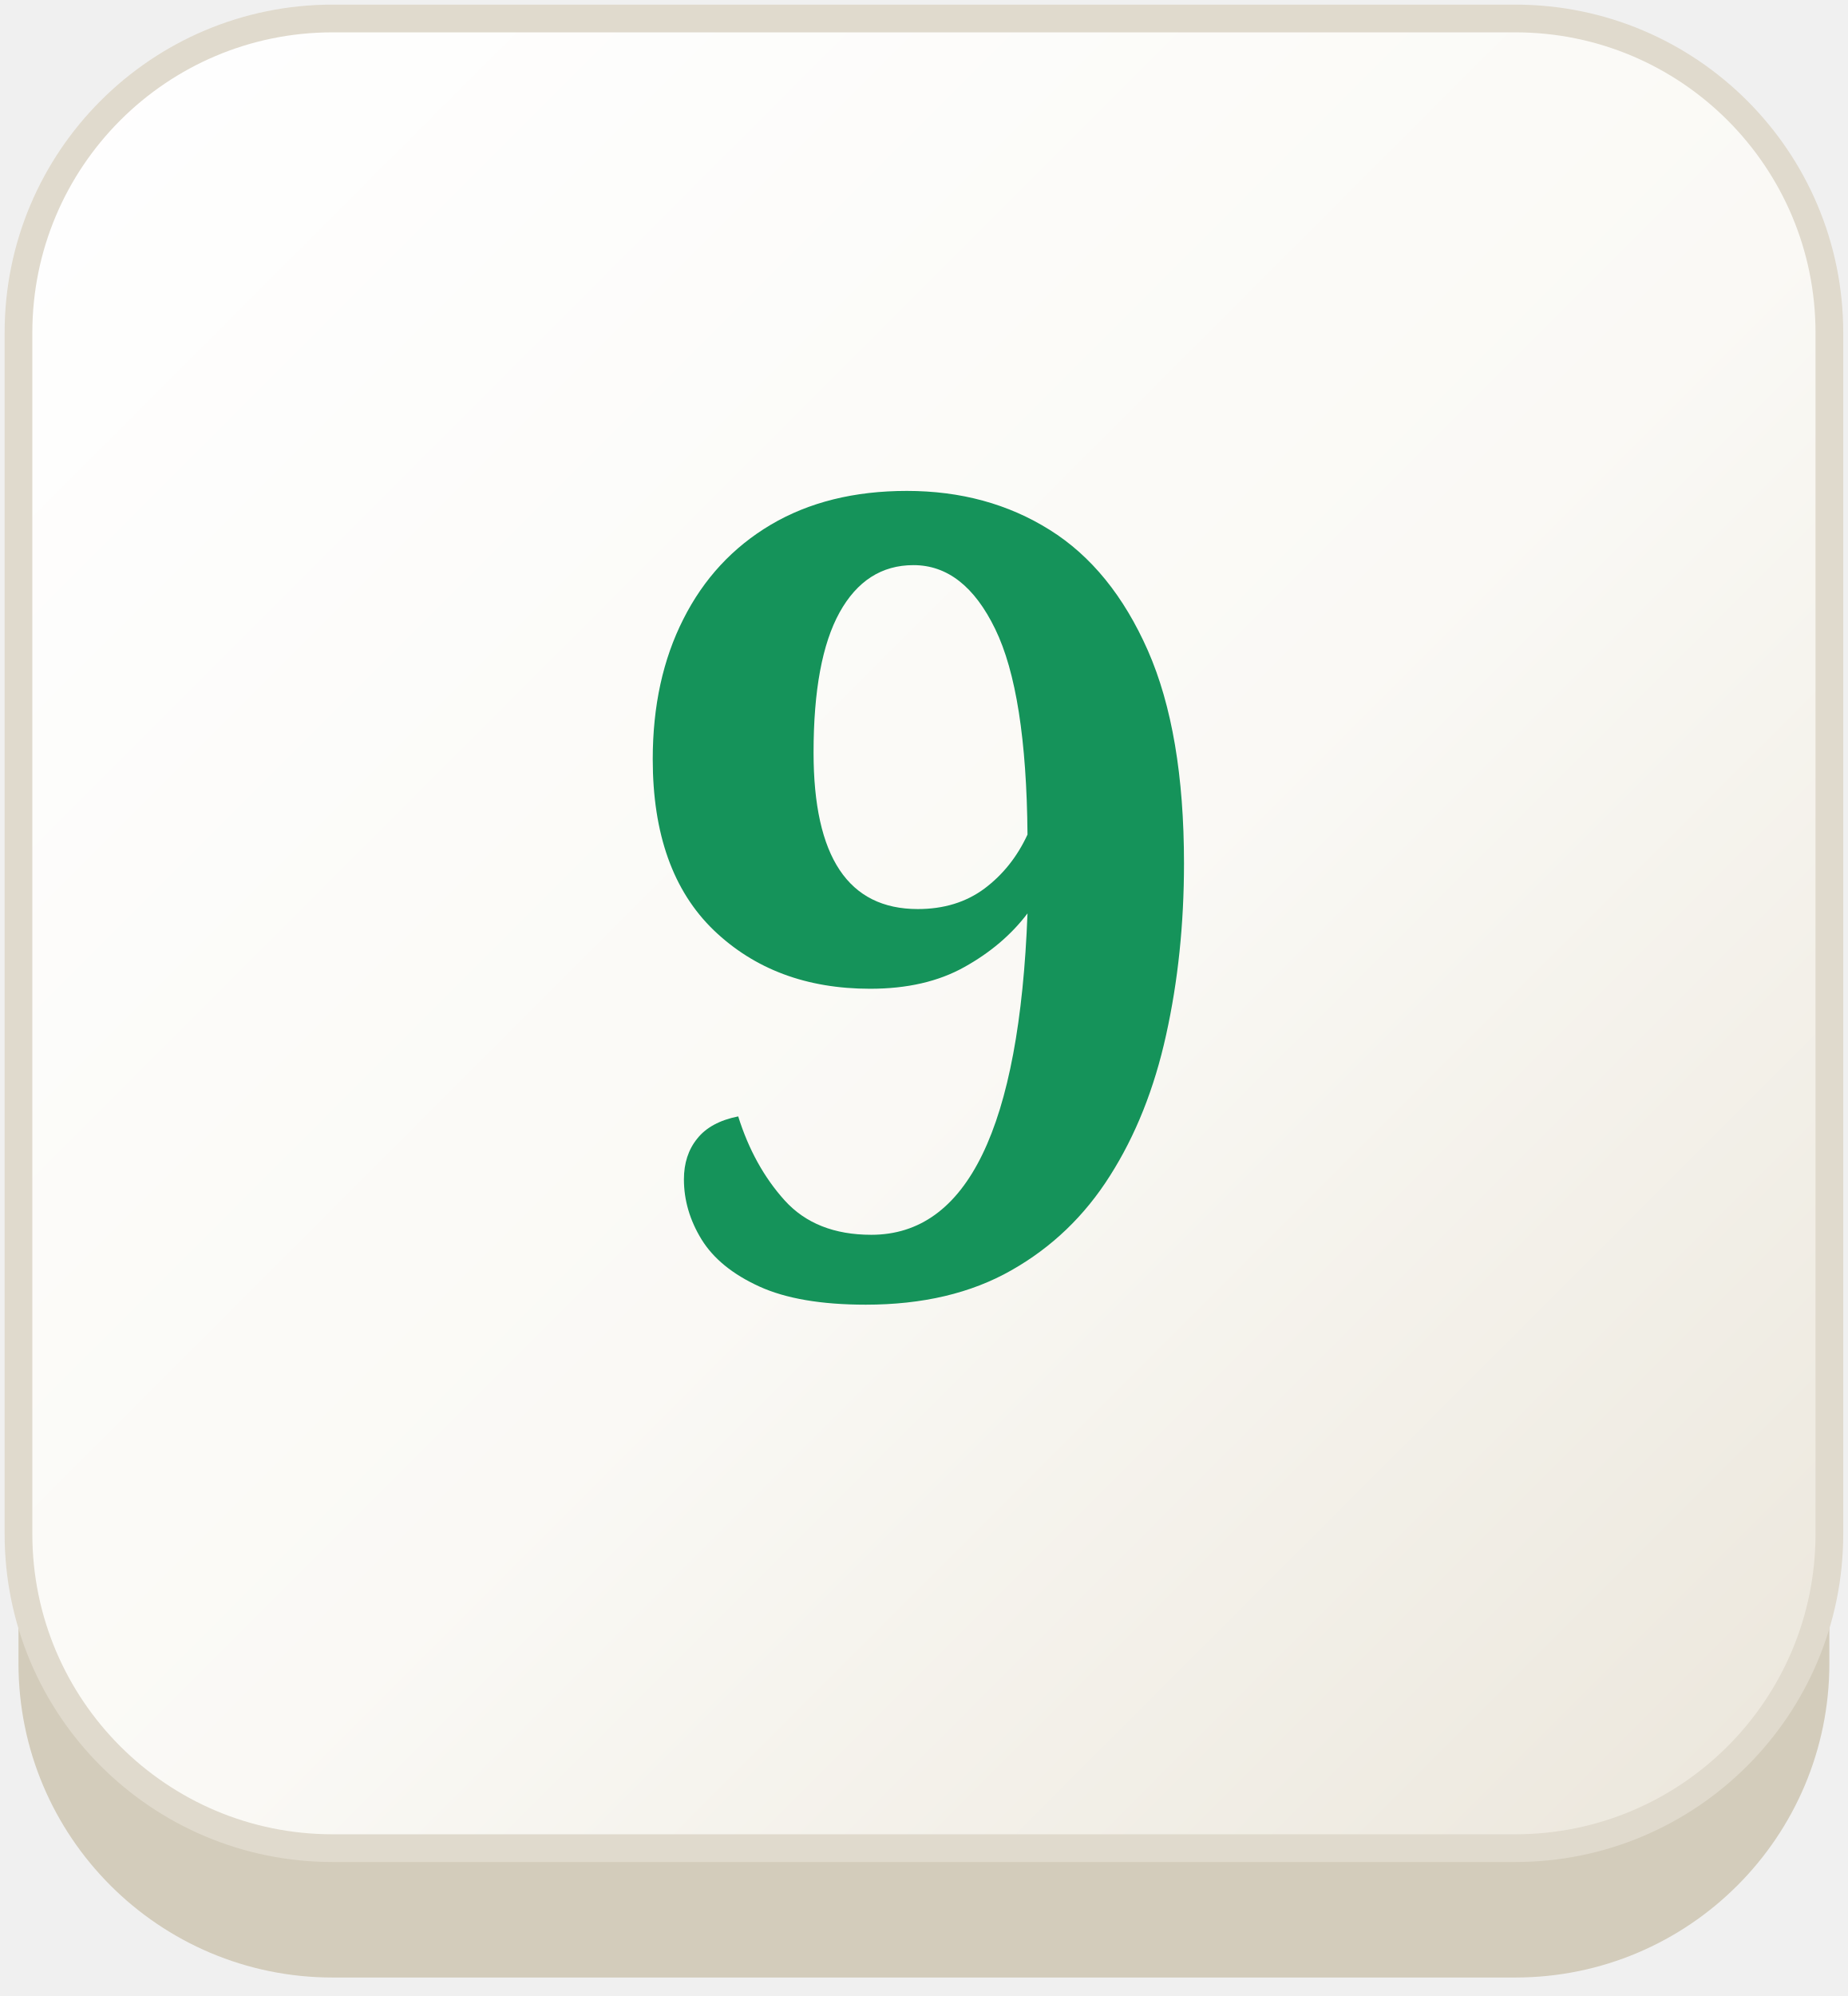
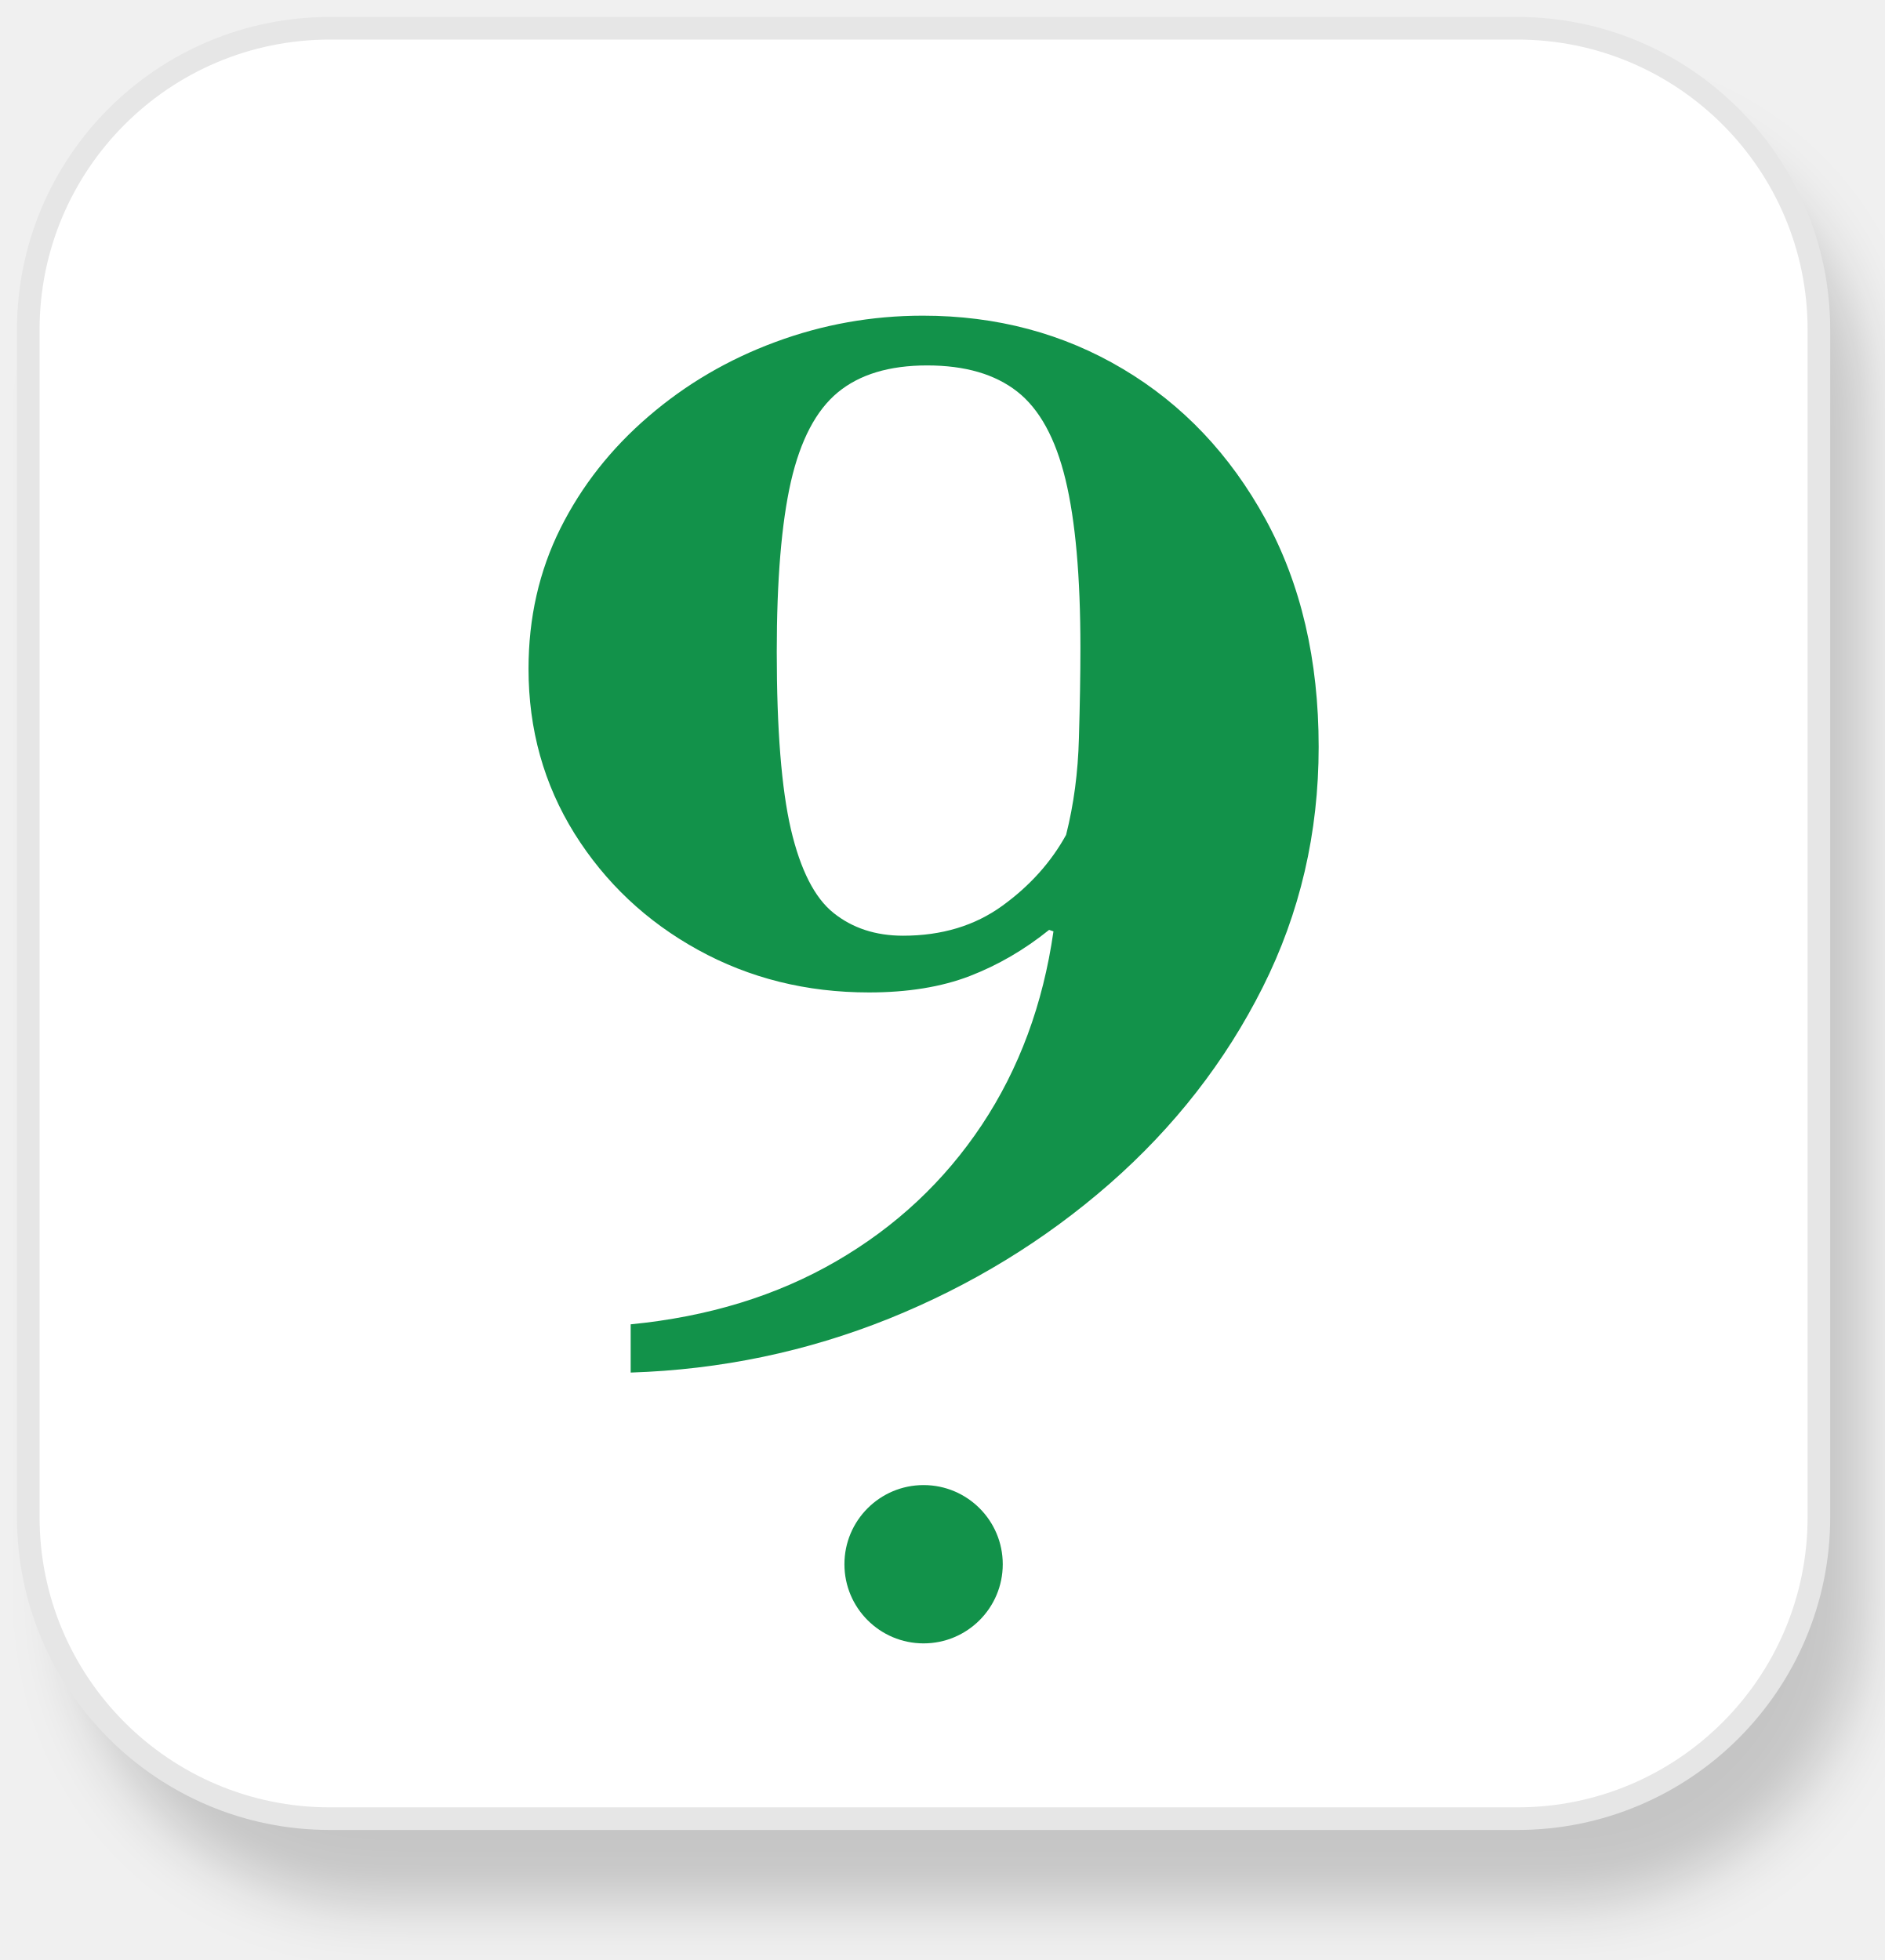
- <svg xmlns="http://www.w3.org/2000/svg" viewBox="0 0 100 108" width="100" height="108">
+ <svg xmlns="http://www.w3.org/2000/svg" viewBox="0 0 100 104" width="100" height="104">
  <defs>
-     <linearGradient id="face" x1="0" y1="0" x2="1" y2="1">
-       <stop offset="0" stop-color="#ffffff" />
-       <stop offset="0.55" stop-color="#faf9f5" />
-       <stop offset="1" stop-color="#ebe6db" />
-     </linearGradient>
-     <linearGradient id="back" x1="0" y1="1" x2="1" y2="0">
-       <stop offset="0" stop-color="#feda75" />
-       <stop offset="0.3" stop-color="#fa7e1e" />
-       <stop offset="0.6" stop-color="#d62976" />
-       <stop offset="1" stop-color="#4f5bd5" />
-     </linearGradient>
+     <filter id="soft" x="-10%" y="-10%" width="130%" height="130%">
+       <feGaussianBlur stdDeviation="1.6" />
+     </filter>
  </defs>
-   <rect x="1" y="8" width="98" height="99" rx="17" fill="#d3ccbb" />
-   <rect x="1" y="1" width="98" height="99" rx="17" fill="url(#face)" stroke="#e0dacd" stroke-width="1.5" />
-   <text x="50" y="70" text-anchor="middle" font-family="Georgia, 'Noto Serif', 'Times New Roman', serif" font-weight="700" font-size="60" letter-spacing="-3" fill="#15935a">9</text>
+   <rect x="4" y="6" width="95" height="95" rx="16" fill="#000" opacity="0.18" filter="url(#soft)" />
+   <rect x="1.5" y="1.5" width="95" height="95" rx="16" fill="#ffffff" stroke="#e6e6e6" stroke-width="1.2" />
+   <path d="M33.46 72.83L33.46 72.83L33.46 70.27Q39.63 69.67 44.37 66.92Q49.11 64.17 52.09 59.69Q55.06 55.22 55.89 49.42L55.89 49.42L55.66 49.34Q53.7 50.92 51.45 51.79Q49.19 52.66 46.1 52.66L46.1 52.66Q41.13 52.66 37.03 50.4Q32.93 48.14 30.48 44.23Q28.04 40.31 28.04 35.49L28.04 35.49Q28.04 31.43 29.73 28.04Q31.42 24.66 34.4 22.1Q37.37 19.54 41.13 18.15Q44.9 16.75 48.96 16.75L48.96 16.75Q54.83 16.75 59.58 19.58Q64.32 22.4 67.14 27.55Q69.96 32.71 69.96 39.63L69.96 39.63Q69.96 46.48 66.99 52.39Q64.02 58.3 58.86 62.82Q53.7 67.33 47.16 69.97Q40.61 72.6 33.46 72.83M47.91 49.65L47.91 49.65Q50.99 49.65 53.18 48.06Q55.36 46.48 56.56 44.3L56.56 44.3Q57.17 41.89 57.24 39.18Q57.32 36.47 57.32 34.37L57.32 34.37Q57.32 28.72 56.53 25.45Q55.74 22.17 53.97 20.78Q52.2 19.39 49.19 19.39L49.19 19.39Q46.18 19.39 44.45 20.82Q42.72 22.25 41.96 25.56Q41.21 28.87 41.21 34.59L41.21 34.59Q41.21 40.76 41.96 44Q42.72 47.24 44.22 48.44Q45.73 49.65 47.91 49.65" fill="#12924a" />
+   <circle cx="49" cy="83" r="4.2" fill="#12924a" />
</svg>
